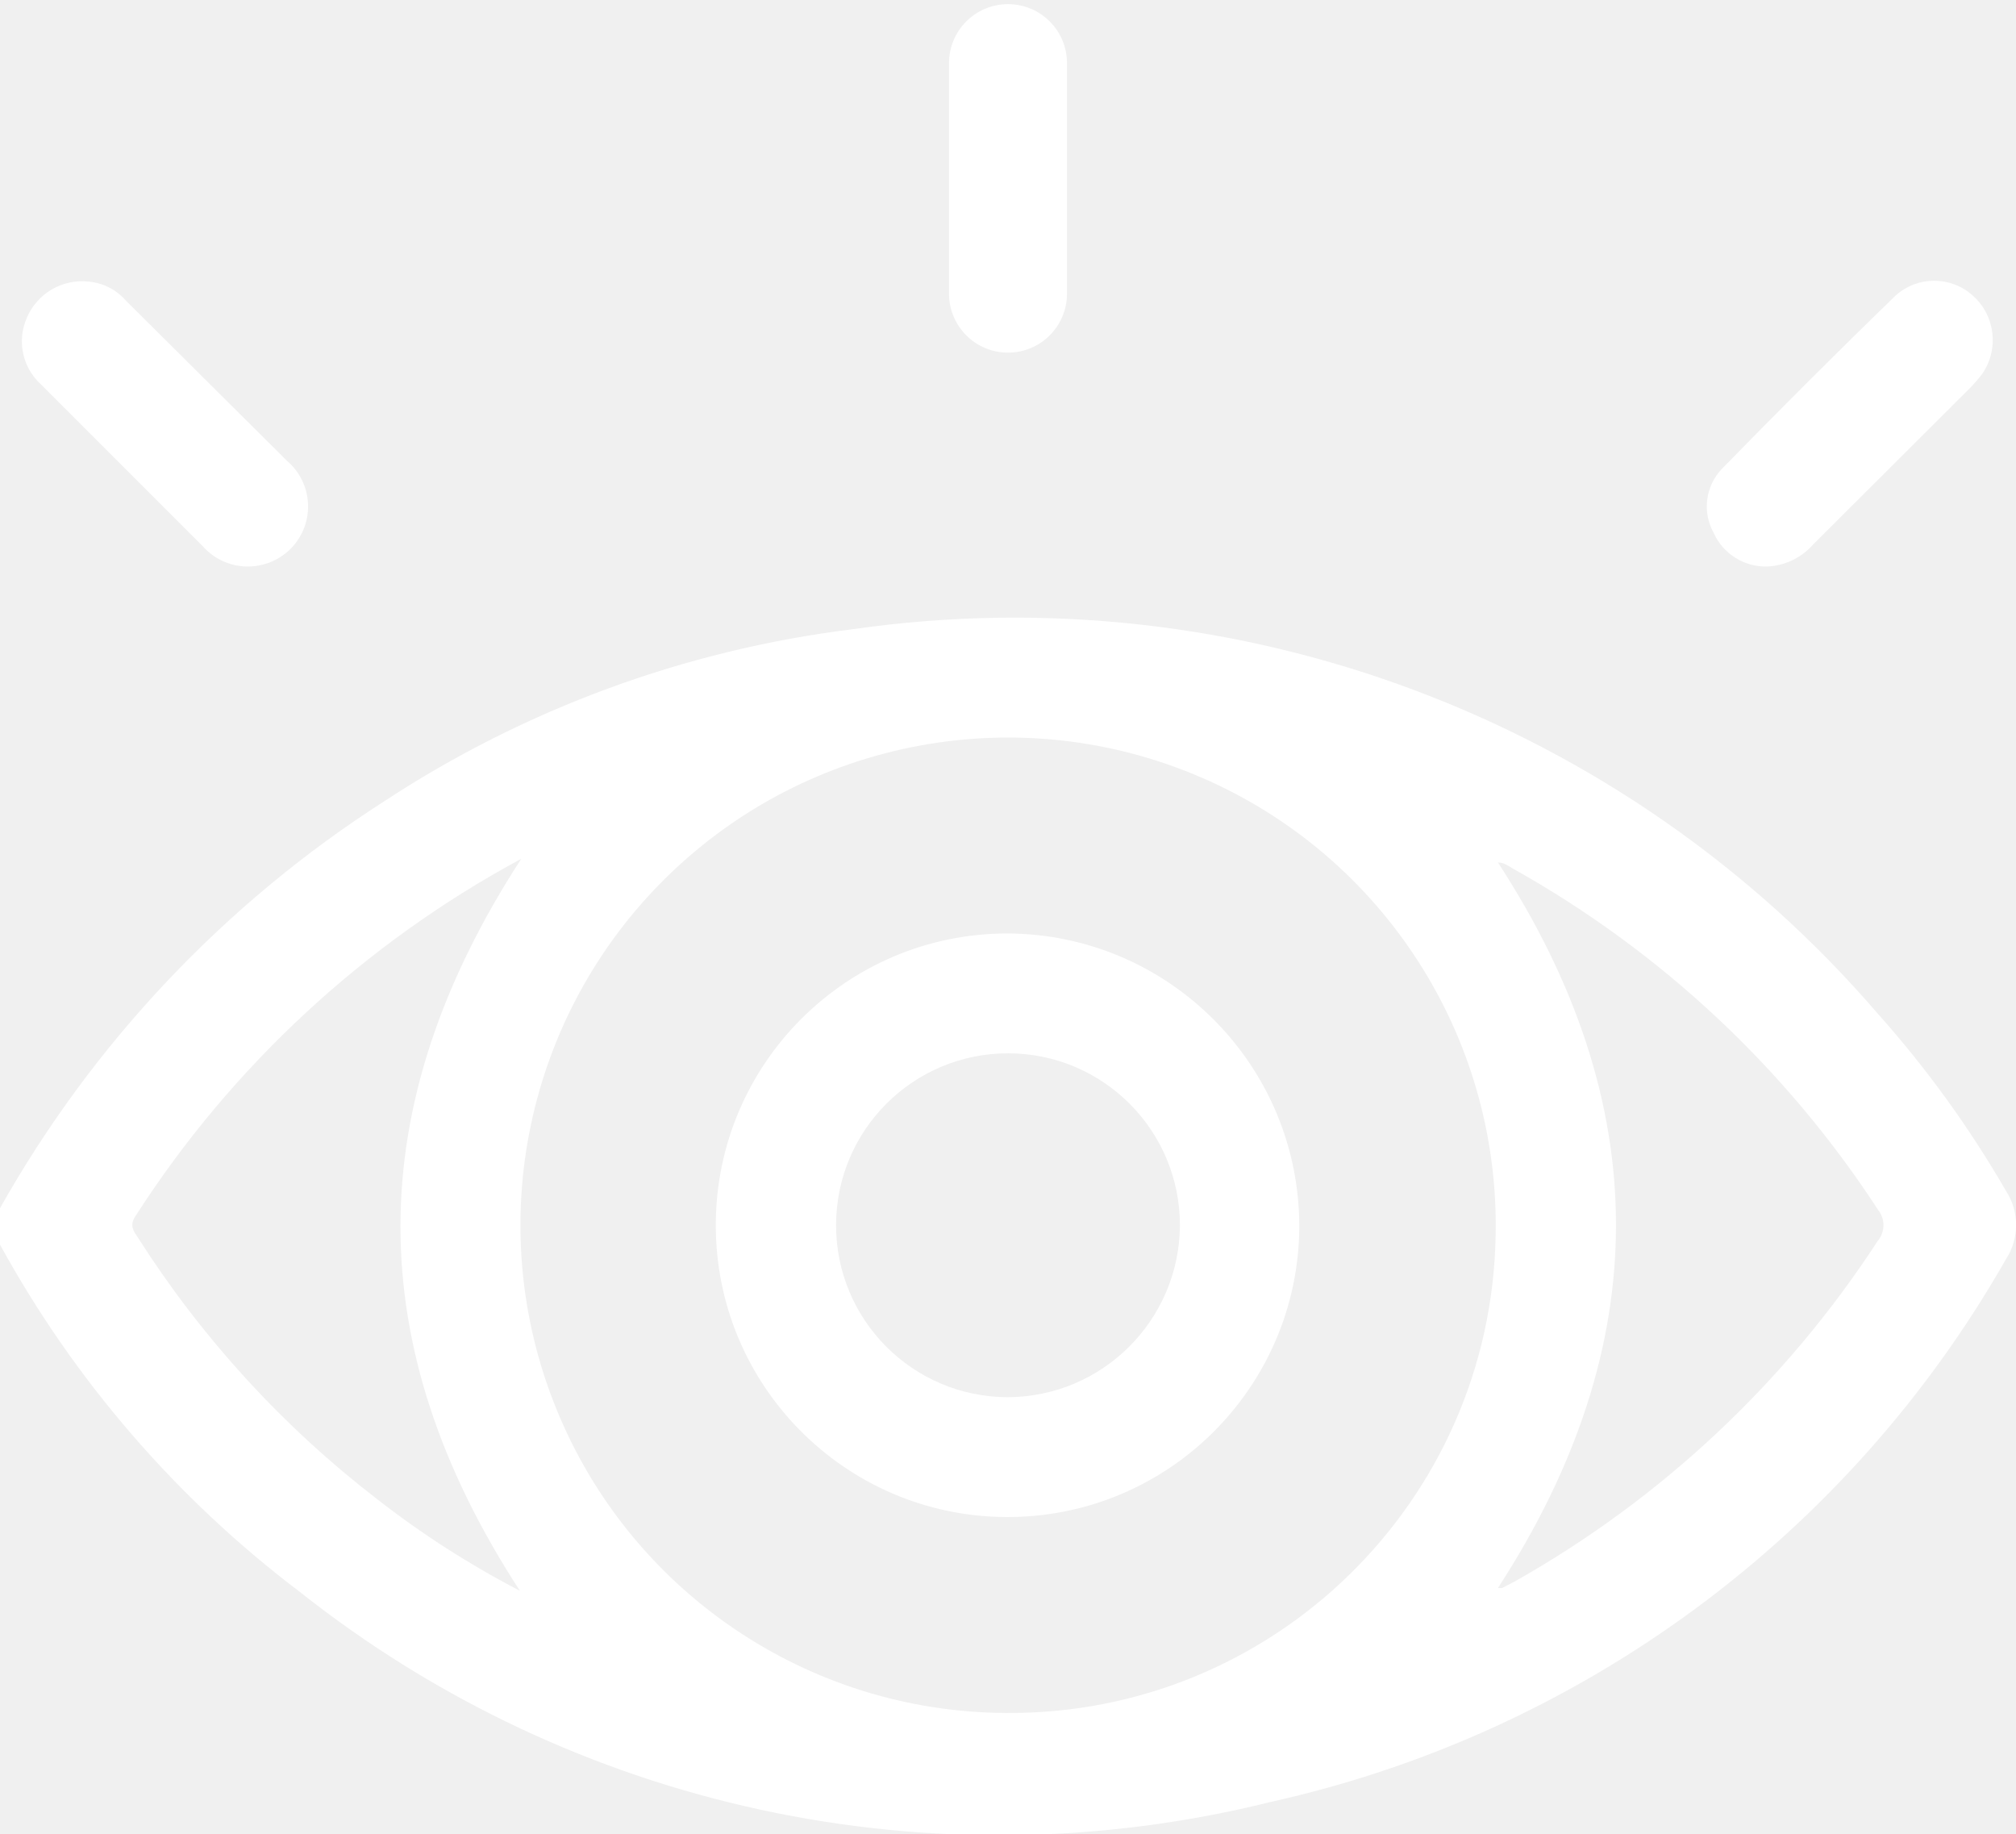
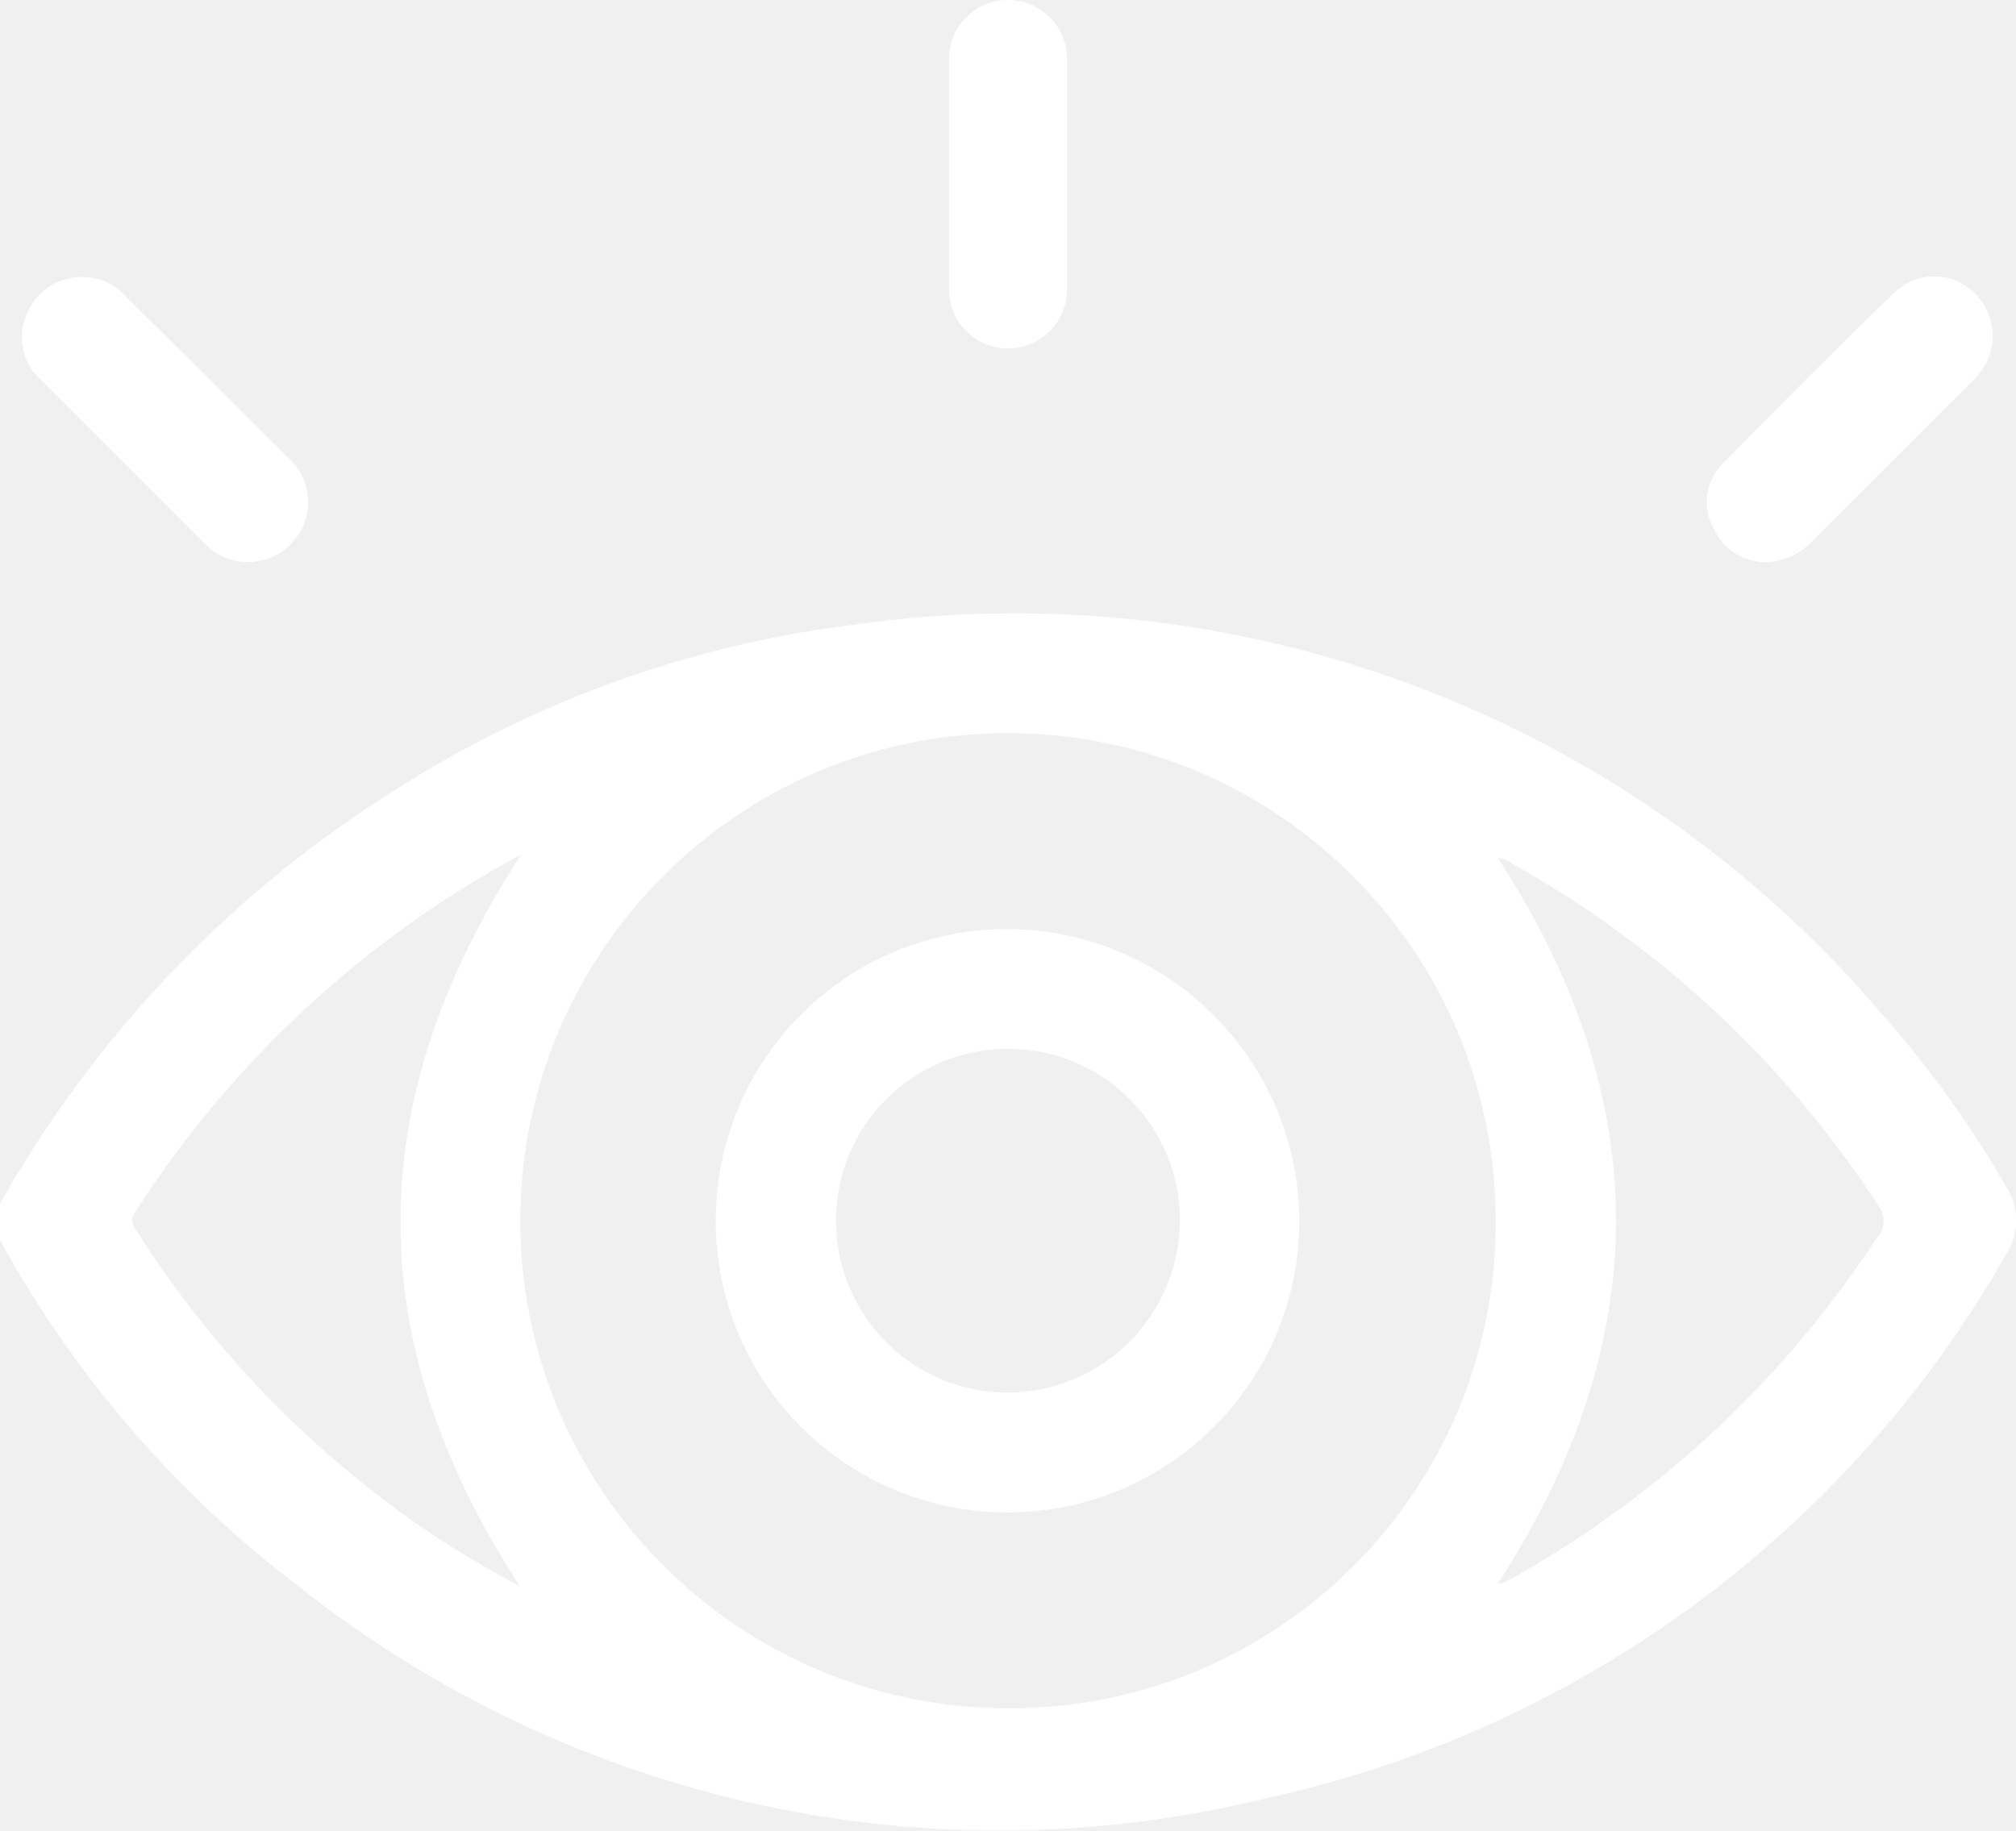
- <svg xmlns="http://www.w3.org/2000/svg" id="Capa_1" data-name="Capa 1" viewBox="0 0 43.74 39.78">
+ <svg xmlns="http://www.w3.org/2000/svg" id="Capa_1" data-name="Capa 1" viewBox="0 0 43.74 39.72">
  <defs>
-     <style>.cls-1{fill:#fff;}</style>
+     <style>
+       .cls-1 {
+         fill: #fff;
+       }
+     </style>
  </defs>
-   <path class="cls-1" d="M43.52,25.83A23.19,23.19,0,0,0,40.75,22,24.71,24.71,0,0,0,18.5,13.65,23.87,23.87,0,0,0,8.34,17.38,25.11,25.11,0,0,0,0,26.21V27H0a23.78,23.78,0,0,0,6.5,7.53,24.43,24.43,0,0,0,21.07,4.56A24.46,24.46,0,0,0,43.52,27.32,1.36,1.36,0,0,0,43.52,25.83ZM8.18,32.52A22.24,22.24,0,0,1,3,26.86c-.1-.15-.2-.27-.06-.48a22.8,22.8,0,0,1,8.37-7.75C7.82,24,7.82,29.2,11.28,34.51A20.06,20.06,0,0,1,8.18,32.52Zm13.64,4.64A10.58,10.58,0,1,1,32.45,26.79,10.54,10.54,0,0,1,21.82,37.16ZM40.74,26.92a22.68,22.68,0,0,1-7.88,7.39l-.27.14H32.5c3.42-5.27,3.41-10.5,0-15.74.13,0,.22.07.32.13a22.62,22.62,0,0,1,7.93,7.41A.53.53,0,0,1,40.74,26.92Z" />
-   <path class="cls-1" d="M6.29,11.92a1.31,1.31,0,0,1-1.9-.08L.89,8.34A1.26,1.26,0,0,1,.58,6.9a1.3,1.3,0,0,1,1.35-.79,1.21,1.21,0,0,1,.8.41L6.23,10A1.3,1.3,0,0,1,6.29,11.92Z" />
-   <path class="cls-1" d="M43,8.12a3.47,3.47,0,0,1-.25.29l-3.41,3.4a1.41,1.41,0,0,1-1,.48,1.24,1.24,0,0,1-1.16-.73,1.18,1.18,0,0,1,.18-1.39c1.24-1.27,2.49-2.52,3.77-3.76a1.25,1.25,0,0,1,1.67,0A1.29,1.29,0,0,1,43,8.12Z" />
-   <path class="cls-1" d="M23.15,1.37v5a1.28,1.28,0,1,1-2.56,0v-5a1.28,1.28,0,1,1,2.56,0Z" />
-   <path class="cls-1" d="M21.86,20.25a6.33,6.33,0,1,0,6.33,6.39A6.36,6.36,0,0,0,21.86,20.25Zm0,10.06a3.73,3.73,0,1,1,3.74-3.72A3.75,3.75,0,0,1,21.87,30.31Z" />
+   <path class="cls-1" d="M43.52,25.74c-.79-1.37-1.72-2.65-2.77-3.83-5.5-6.4-13.89-9.55-22.25-8.35-3.63,.45-7.1,1.73-10.16,3.73-3.46,2.22-6.32,5.25-8.34,8.83v.79H0c1.61,2.94,3.83,5.51,6.5,7.53,5.94,4.7,13.72,6.39,21.07,4.56,6.74-1.5,12.53-5.77,15.95-11.77,.3-.45,.3-1.04,0-1.49Zm-35.34,6.69c-2.04-1.57-3.79-3.49-5.18-5.66-.1-.15-.2-.27-.06-.48,2.09-3.25,4.97-5.92,8.37-7.75-3.49,5.37-3.49,10.57-.03,15.88-1.09-.57-2.13-1.23-3.1-1.99Zm13.64,4.64c-5.84-.03-10.56-4.79-10.53-10.63s4.79-10.56,10.63-10.53c5.84,.03,10.56,4.79,10.53,10.63,0,.05,0,.11,0,.16-.09,5.79-4.84,10.42-10.63,10.37Zm18.92-10.24c-1.99,3.06-4.7,5.6-7.88,7.39l-.27,.14h-.09c3.42-5.27,3.41-10.5,0-15.74,.13,0,.22,.07,.32,.13,3.21,1.79,5.93,4.33,7.93,7.41,.16,.2,.15,.48,0,.67Z" />
+   <path class="cls-1" d="M6.29,11.83c-.52,.5-1.35,.49-1.85-.03-.02-.02-.03-.03-.05-.05L.89,8.25c-.4-.36-.53-.94-.31-1.44,.22-.53,.77-.86,1.35-.79,.31,.03,.6,.18,.8,.41l3.5,3.48c.55,.47,.61,1.29,.14,1.83-.03,.03-.05,.06-.08,.09Z" />
+   <path class="cls-1" d="M43,8.03c-.08,.1-.16,.2-.25,.29l-3.41,3.4c-.25,.29-.62,.46-1,.48-.5,.01-.96-.28-1.16-.73-.25-.45-.18-1.02,.18-1.39,1.24-1.27,2.49-2.52,3.77-3.76,.48-.43,1.19-.43,1.67,0,.49,.44,.58,1.17,.2,1.71Z" />
+   <path class="cls-1" d="M23.15,1.28V6.28c0,.71-.57,1.28-1.28,1.28-.71,0-1.28-.57-1.28-1.28h0V1.28C20.59,.57,21.16,0,21.87,0s1.28,.57,1.28,1.28h0Z" />
+   <path class="cls-1" d="M21.86,20.16c-3.5,0-6.33,2.83-6.33,6.33,0,3.5,2.83,6.33,6.33,6.33,3.47,0,6.3-2.8,6.33-6.27,.02-3.51-2.82-6.37-6.33-6.39h0Zm0,10.06c-2.06,0-3.73-1.68-3.72-3.74,0-2.06,1.68-3.73,3.74-3.72,2.06,0,3.73,1.68,3.72,3.74-.02,2.05-1.68,3.71-3.73,3.72h-.01Z" />
</svg>
